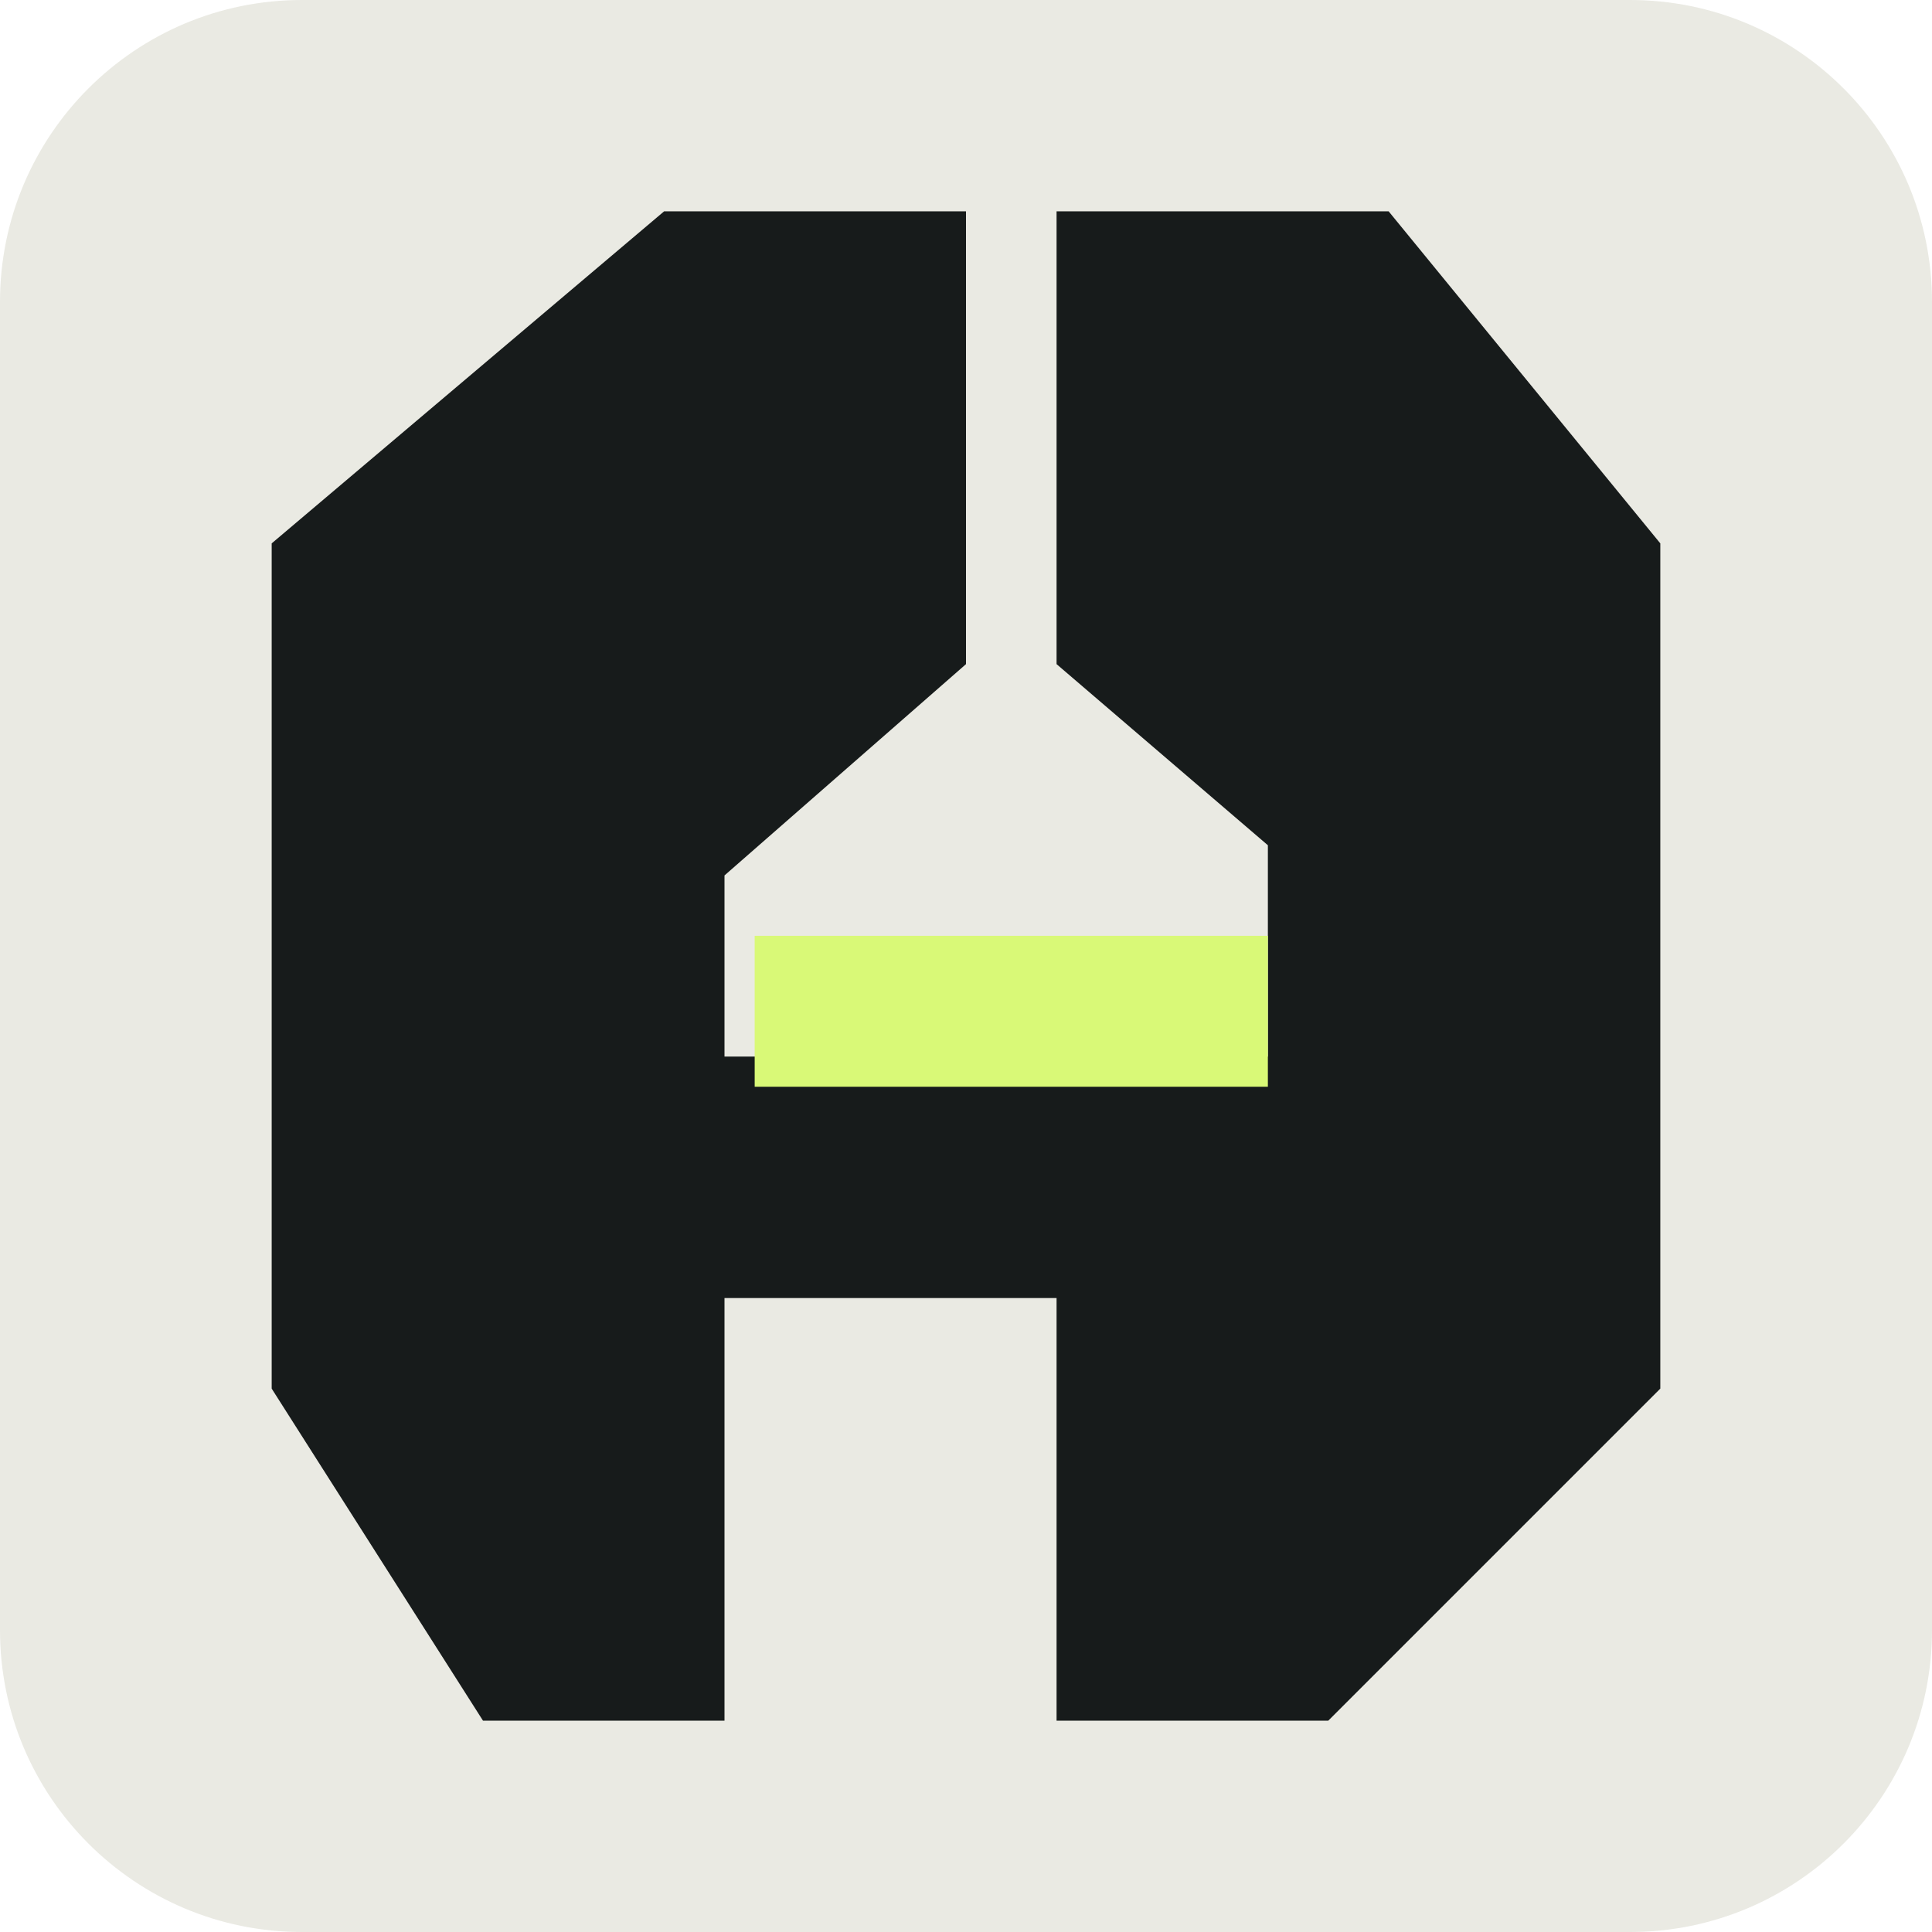
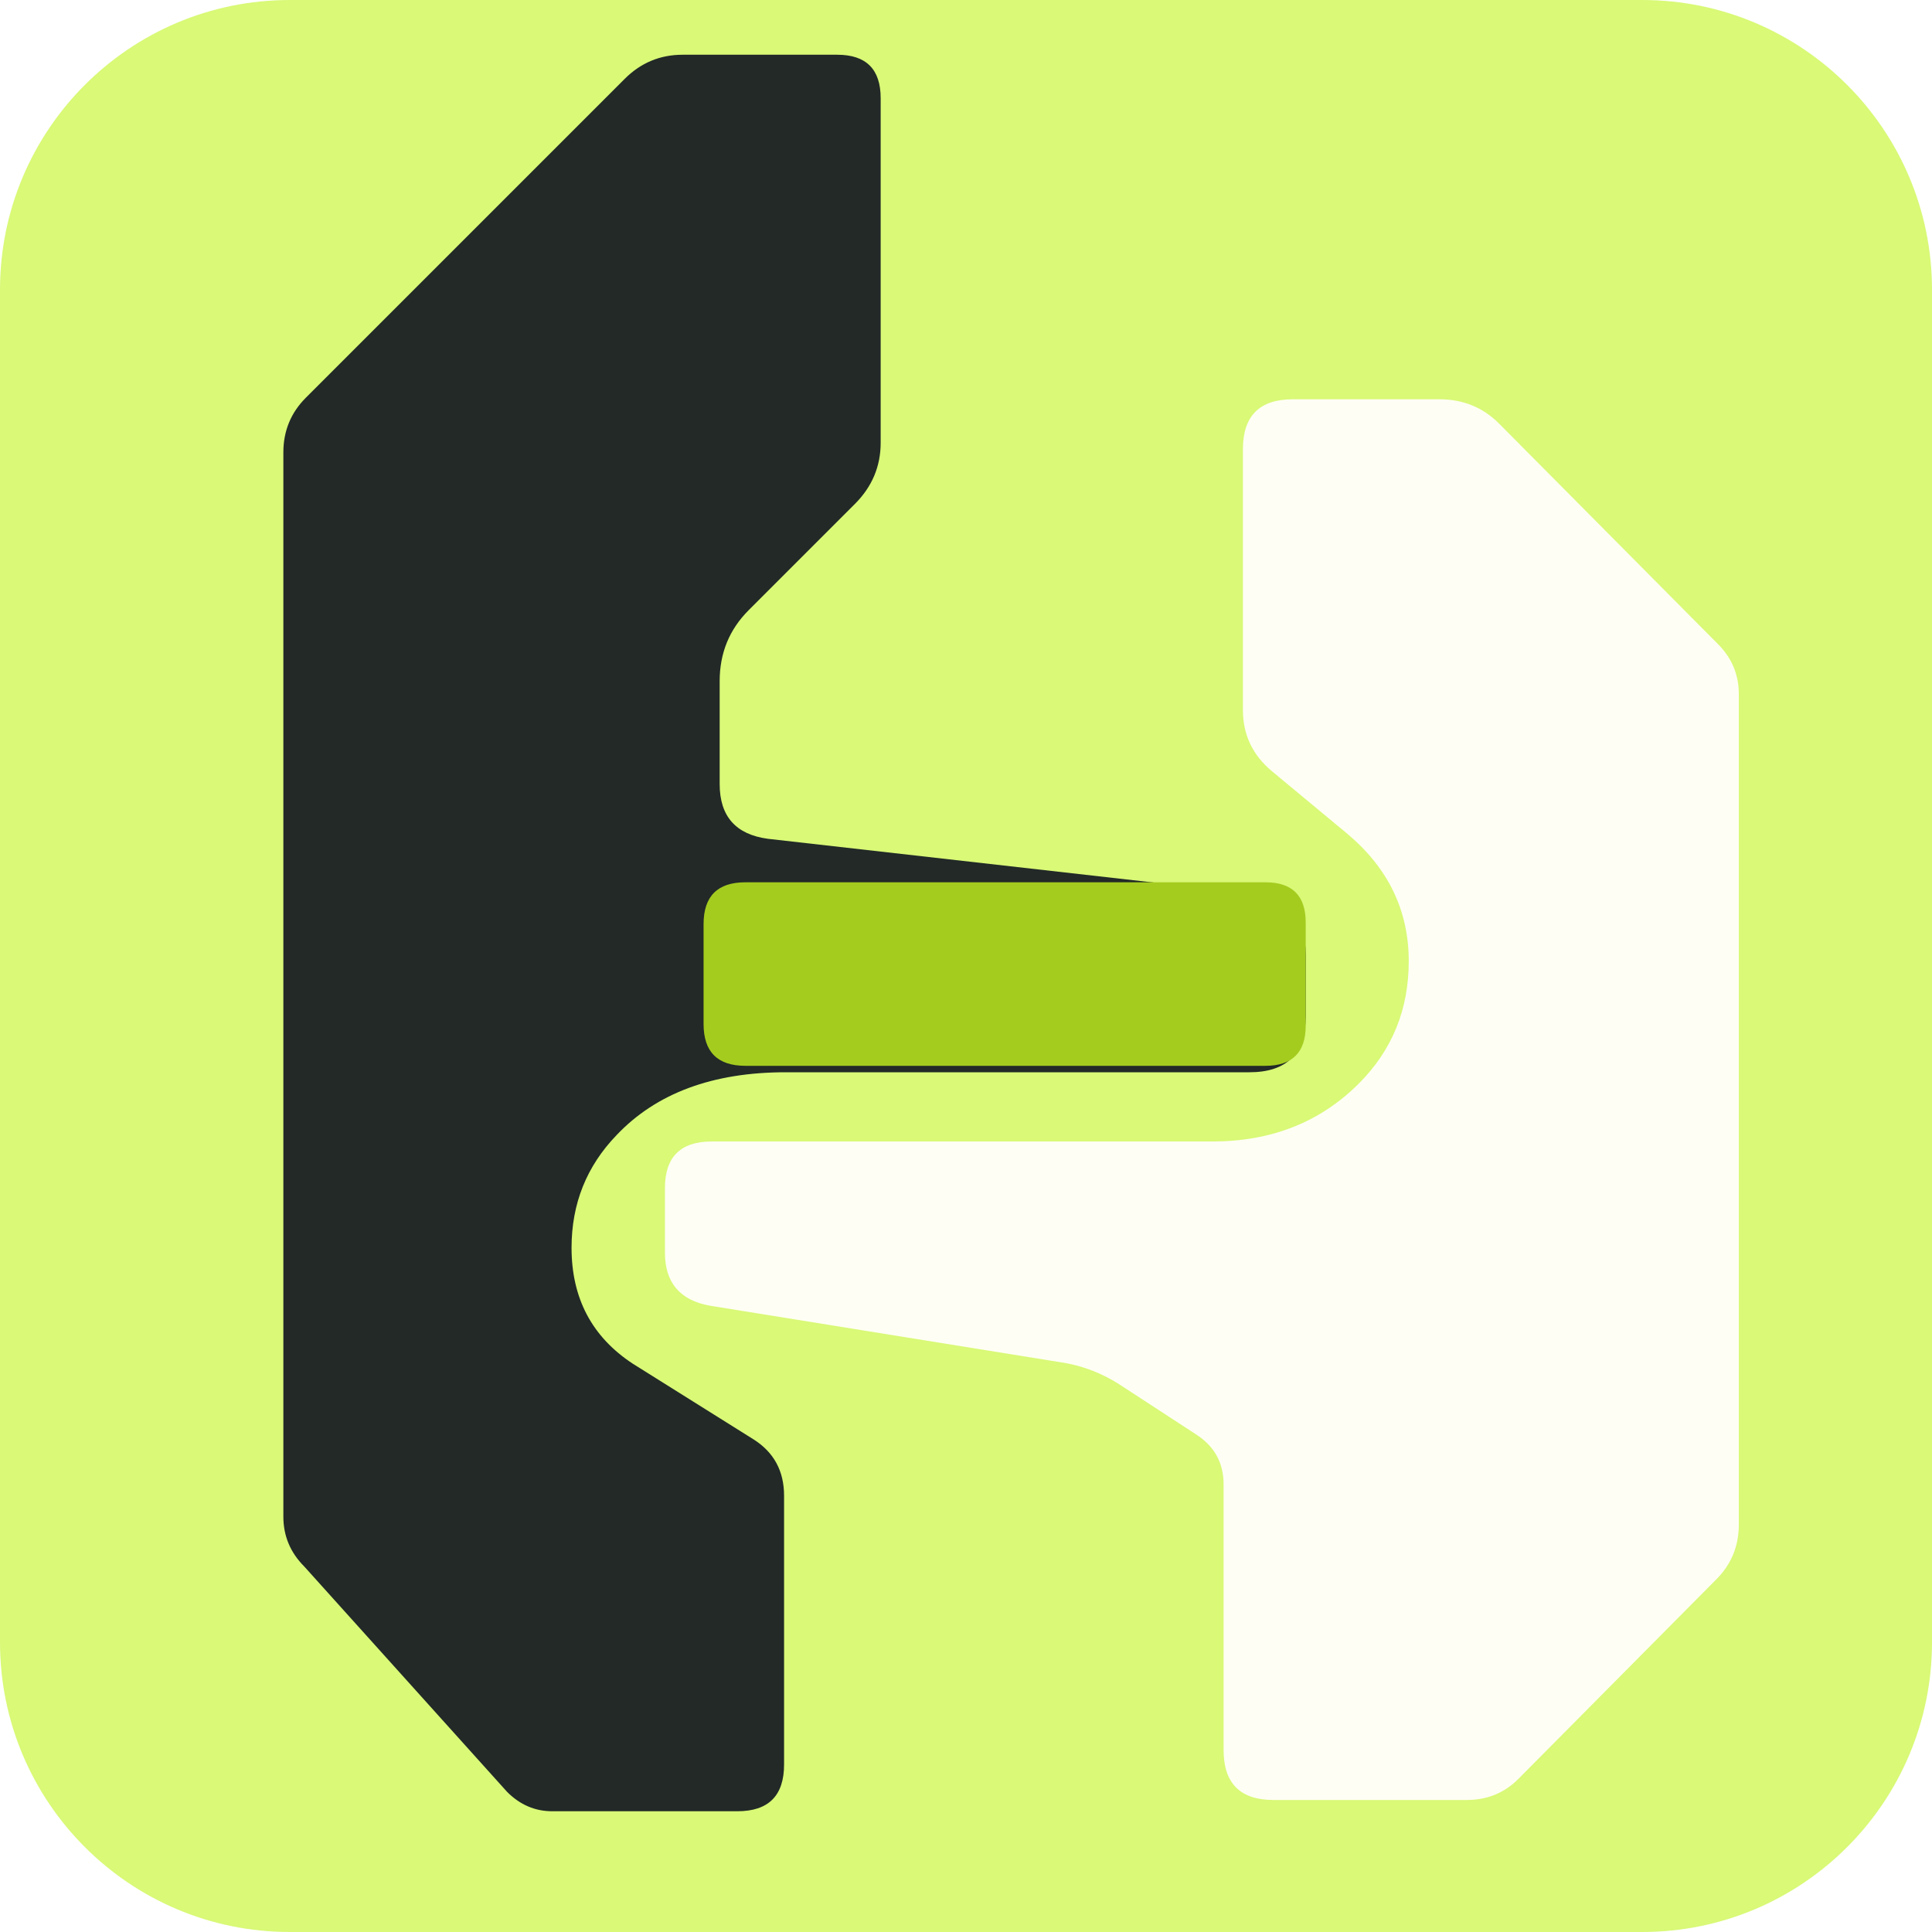
- <svg xmlns="http://www.w3.org/2000/svg" viewBox="0 0 64 64" role="img" aria-label="Holdfast Labs">
-   <rect width="64" height="64" rx="10" fill="#eaeae3" />
-   <path d="M9 18 22 7h10v15l-8 7v6h18v-7l-7-6V7h11l9 11v28L44 57H35V43H24v14H16L9 46z" fill="#171b1b" />
-   <path d="M25 31h17v5H25z" fill="#d9f977" />
+ <svg xmlns="http://www.w3.org/2000/svg" viewBox="0 0 1200 1200" role="img" aria-label="Holdfast Labs">
+   <rect x="0" y="0" width="1200" height="1200" rx="180" fill="#d9f977" />
+   <path d="M190 247 388 49q15-15 36-15h96q27 0 27 27v214q0 22-16 38l-66 66q-18 18-18 44v64q0 30 30 34l300 34q34 4 34 38v38q0 35-35 35H488q-68 0-105 39-28 29-28 70 0 47 38 72l75 47q19 12 19 35v167q0 29-29 29H343q-16 0-28-12L189 973q-13-13-13-31V281q0-20 14-34Z" fill="#222927" />
+   <path d="M463 548h323q25 0 25 25v64q0 25-25 25H463q-26 0-26-26v-62q0-26 26-26Z" fill="#a4cc1f" />
+   <path d="M772 279q0-31 31-31h91q22 0 37 15l136 137q13 13 13 31v516q0 20-14 34L943 1105q-13 13-32 13H791q-31 0-31-31V922q0-20-17-31l-46-30q-18-12-39-15l-217-35q-28-5-28-33v-40q0-29 29-29h311q55 0 91-36 31-31 31-76 0-47-38-79l-47-39q-18-15-18-38V279Z" fill="#fffef4" />
</svg>
